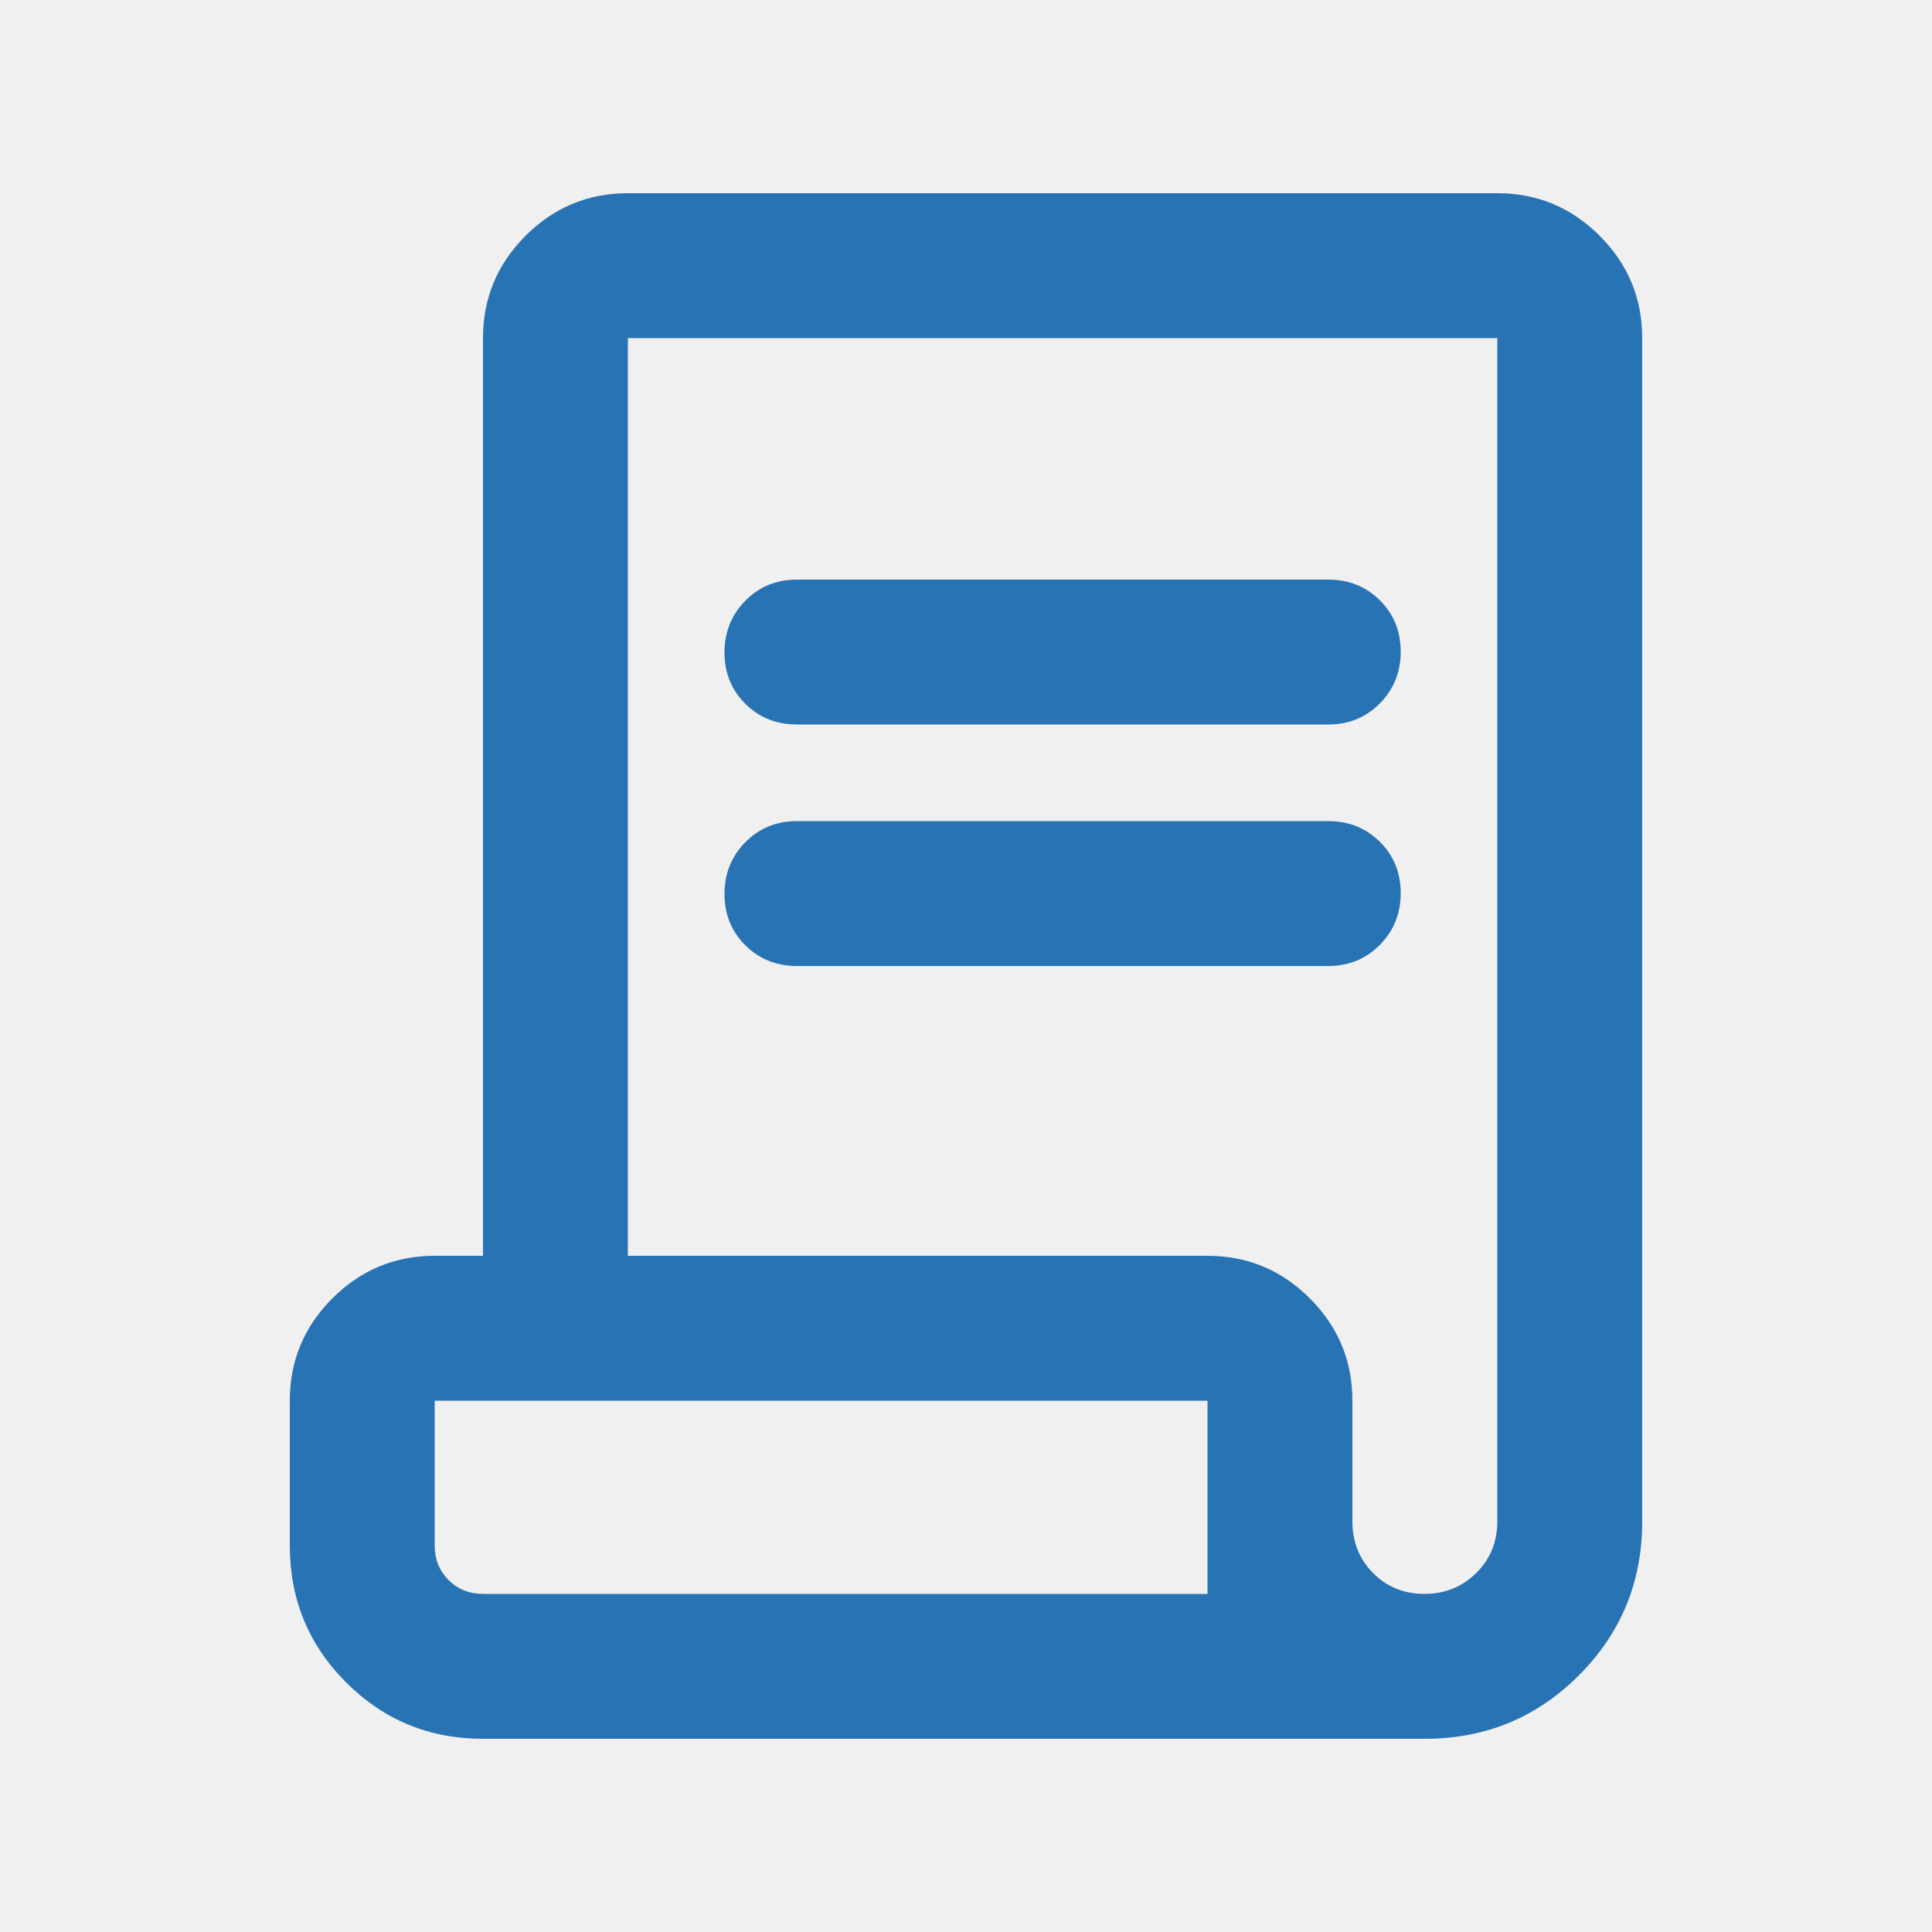
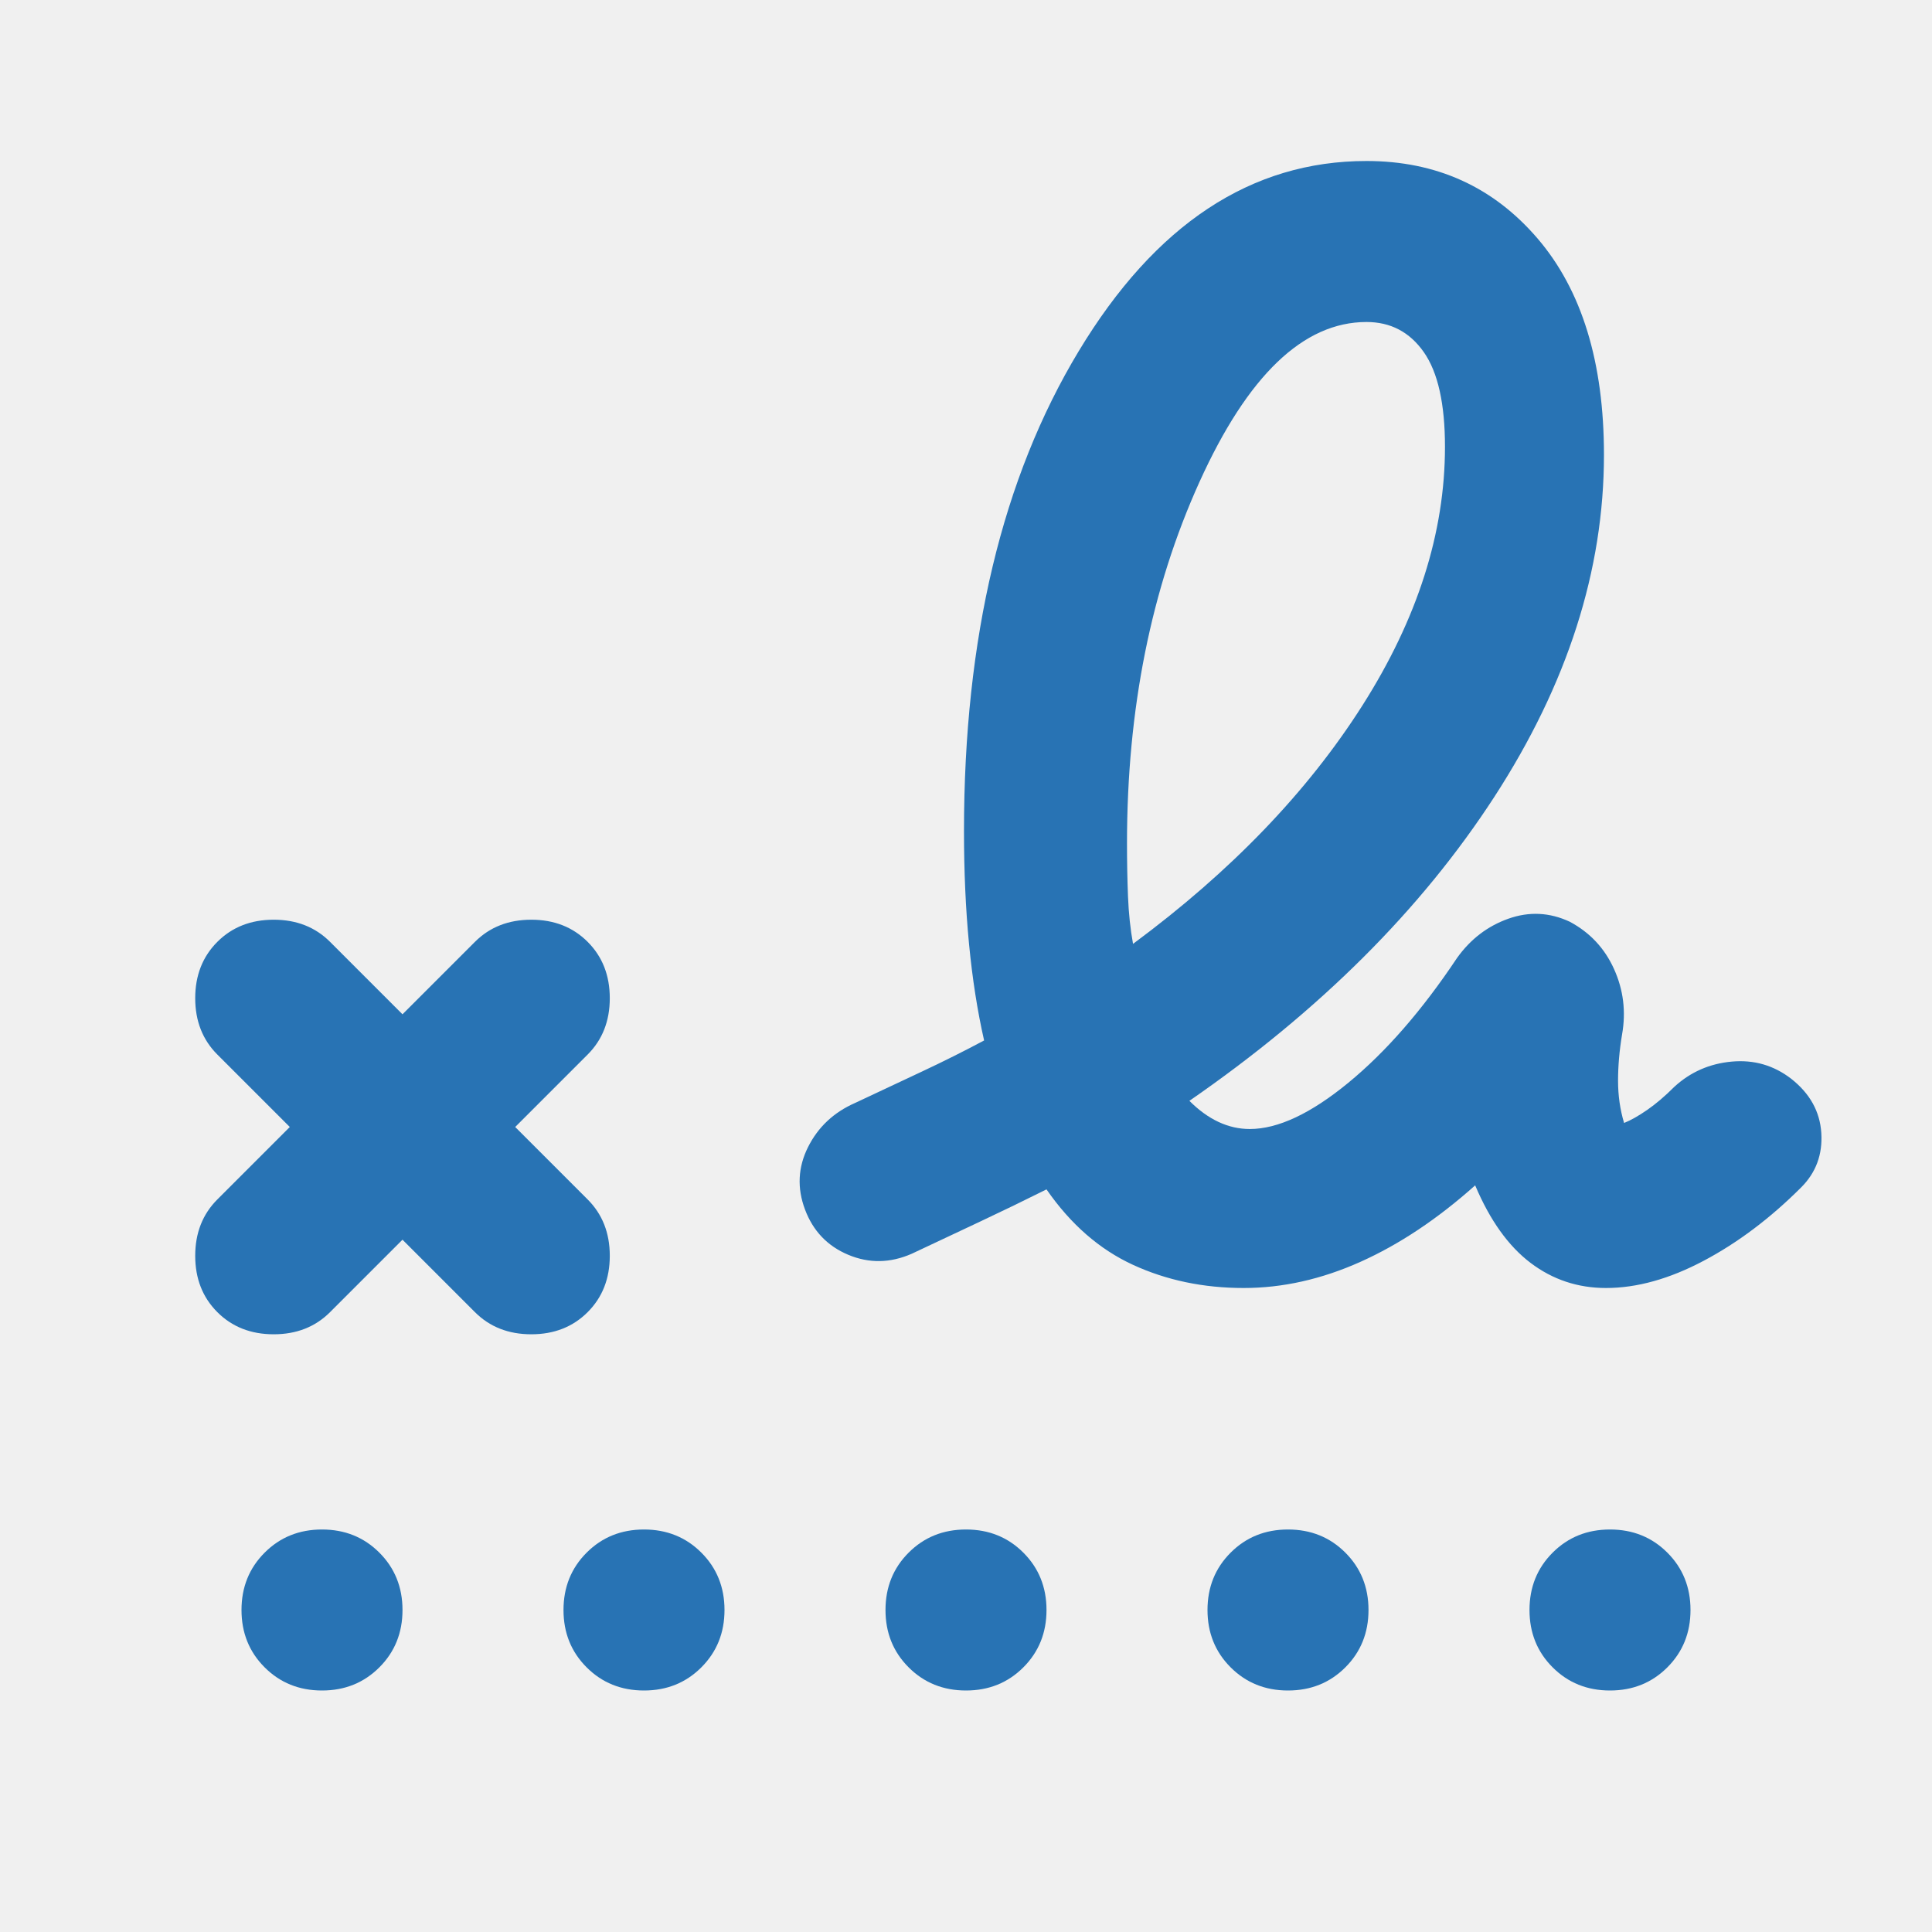
- <svg xmlns="http://www.w3.org/2000/svg" height="20px" viewBox="0 -960 960 960" width="20px" fill="#FFFFFF">
-   <path fill="#2873b4" d="M240-96q-40 0-68-28t-28-68v-72q0-29.7 21.15-50.85Q186.3-336 216-336h24v-456q0-29.7 21.15-50.85Q282.3-864 312-864h432q29.7 0 50.85 21.15Q816-821.7 816-792v588q0 45-31.5 76.5T708-96H240Zm467.79-72q15.21 0 25.71-10.35T744-204v-588H312v456h288q29.7 0 50.85 21.15Q672-293.7 672-264v60q0 15.3 10.29 25.65Q692.58-168 707.79-168ZM396-600q-15.3 0-25.65-10.29Q360-620.58 360-635.79t10.35-25.71Q380.7-672 396-672h264q15.3 0 25.65 10.29Q696-651.42 696-636.21t-10.35 25.71Q675.3-600 660-600H396Zm0 120q-15.3 0-25.65-10.29Q360-500.58 360-515.79t10.35-25.71Q380.7-552 396-552h264q15.3 0 25.65 10.29Q696-531.42 696-516.21t-10.35 25.71Q675.3-480 660-480H396ZM240-168h360v-96H216v72q0 10.2 6.9 17.1 6.9 6.9 17.1 6.9Zm0 0h-24 384-360Z" />
+ <svg xmlns="http://www.w3.org/2000/svg" height="24px" viewBox="0 -960 960 960" width="24px" fill="#2873b4">
+   <path d="M563-491q73-54 114-118.5T718-738q0-32-10.5-47T679-800q-47 0-83 79.5T560-541q0 14 .5 26.5T563-491ZM164-308q-11 11-28 11t-28-11q-11-11-11-28t11-28l36-36-36-36q-11-11-11-28t11-28q11-11 28-11t28 11l36 36 36-36q11-11 28-11t28 11q11 11 11 28t-11 28l-36 36 36 36q11 11 11 28t-11 28q-11 11-28 11t-28-11l-36-36-36 36Zm454-12q-30 0-55-11.5T520-369q-16 8-33 16l-34 16q-16 7-31.5.5T400-359q-6-16 1.5-31t23.5-22q17-8 33-15.5t31-15.5q-5-22-7.5-48t-2.5-56q0-144 57-238.5T679-880q52 0 85 38.5T797-734q0 86-54.5 170T591-413q7 7 14.5 10.5T621-399q21 0 49-23t54-62q10-14 25.5-19.5T780-502q15 8 22 23.5t4 32.5q-2 12-2 23t3 21q5-2 11.5-6.5T832-420q12-11 28.5-12.5T890-424q14 11 15 27t-10 27q-23 23-48.5 36.5T798-320q-21 0-37.5-12.5T733-371q-28 25-57 38t-58 13ZM160-120q-17 0-28.5-11.5T120-160q0-17 11.5-28.5T160-200q17 0 28.5 11.5T200-160q0 17-11.5 28.5T160-120Zm160 0q-17 0-28.5-11.5T280-160q0-17 11.5-28.5T320-200q17 0 28.5 11.5T360-160q0 17-11.5 28.5T320-120Zm160 0q-17 0-28.5-11.5T440-160q0-17 11.5-28.5T480-200q17 0 28.5 11.5T520-160q0 17-11.5 28.5T480-120Zm160 0q-17 0-28.5-11.5T600-160q0-17 11.5-28.5T640-200q17 0 28.5 11.5T680-160q0 17-11.5 28.5T640-120Zm160 0q-17 0-28.5-11.5T760-160q0-17 11.5-28.5T800-200q17 0 28.5 11.5T840-160q0 17-11.5 28.5T800-120Z" />
</svg>
